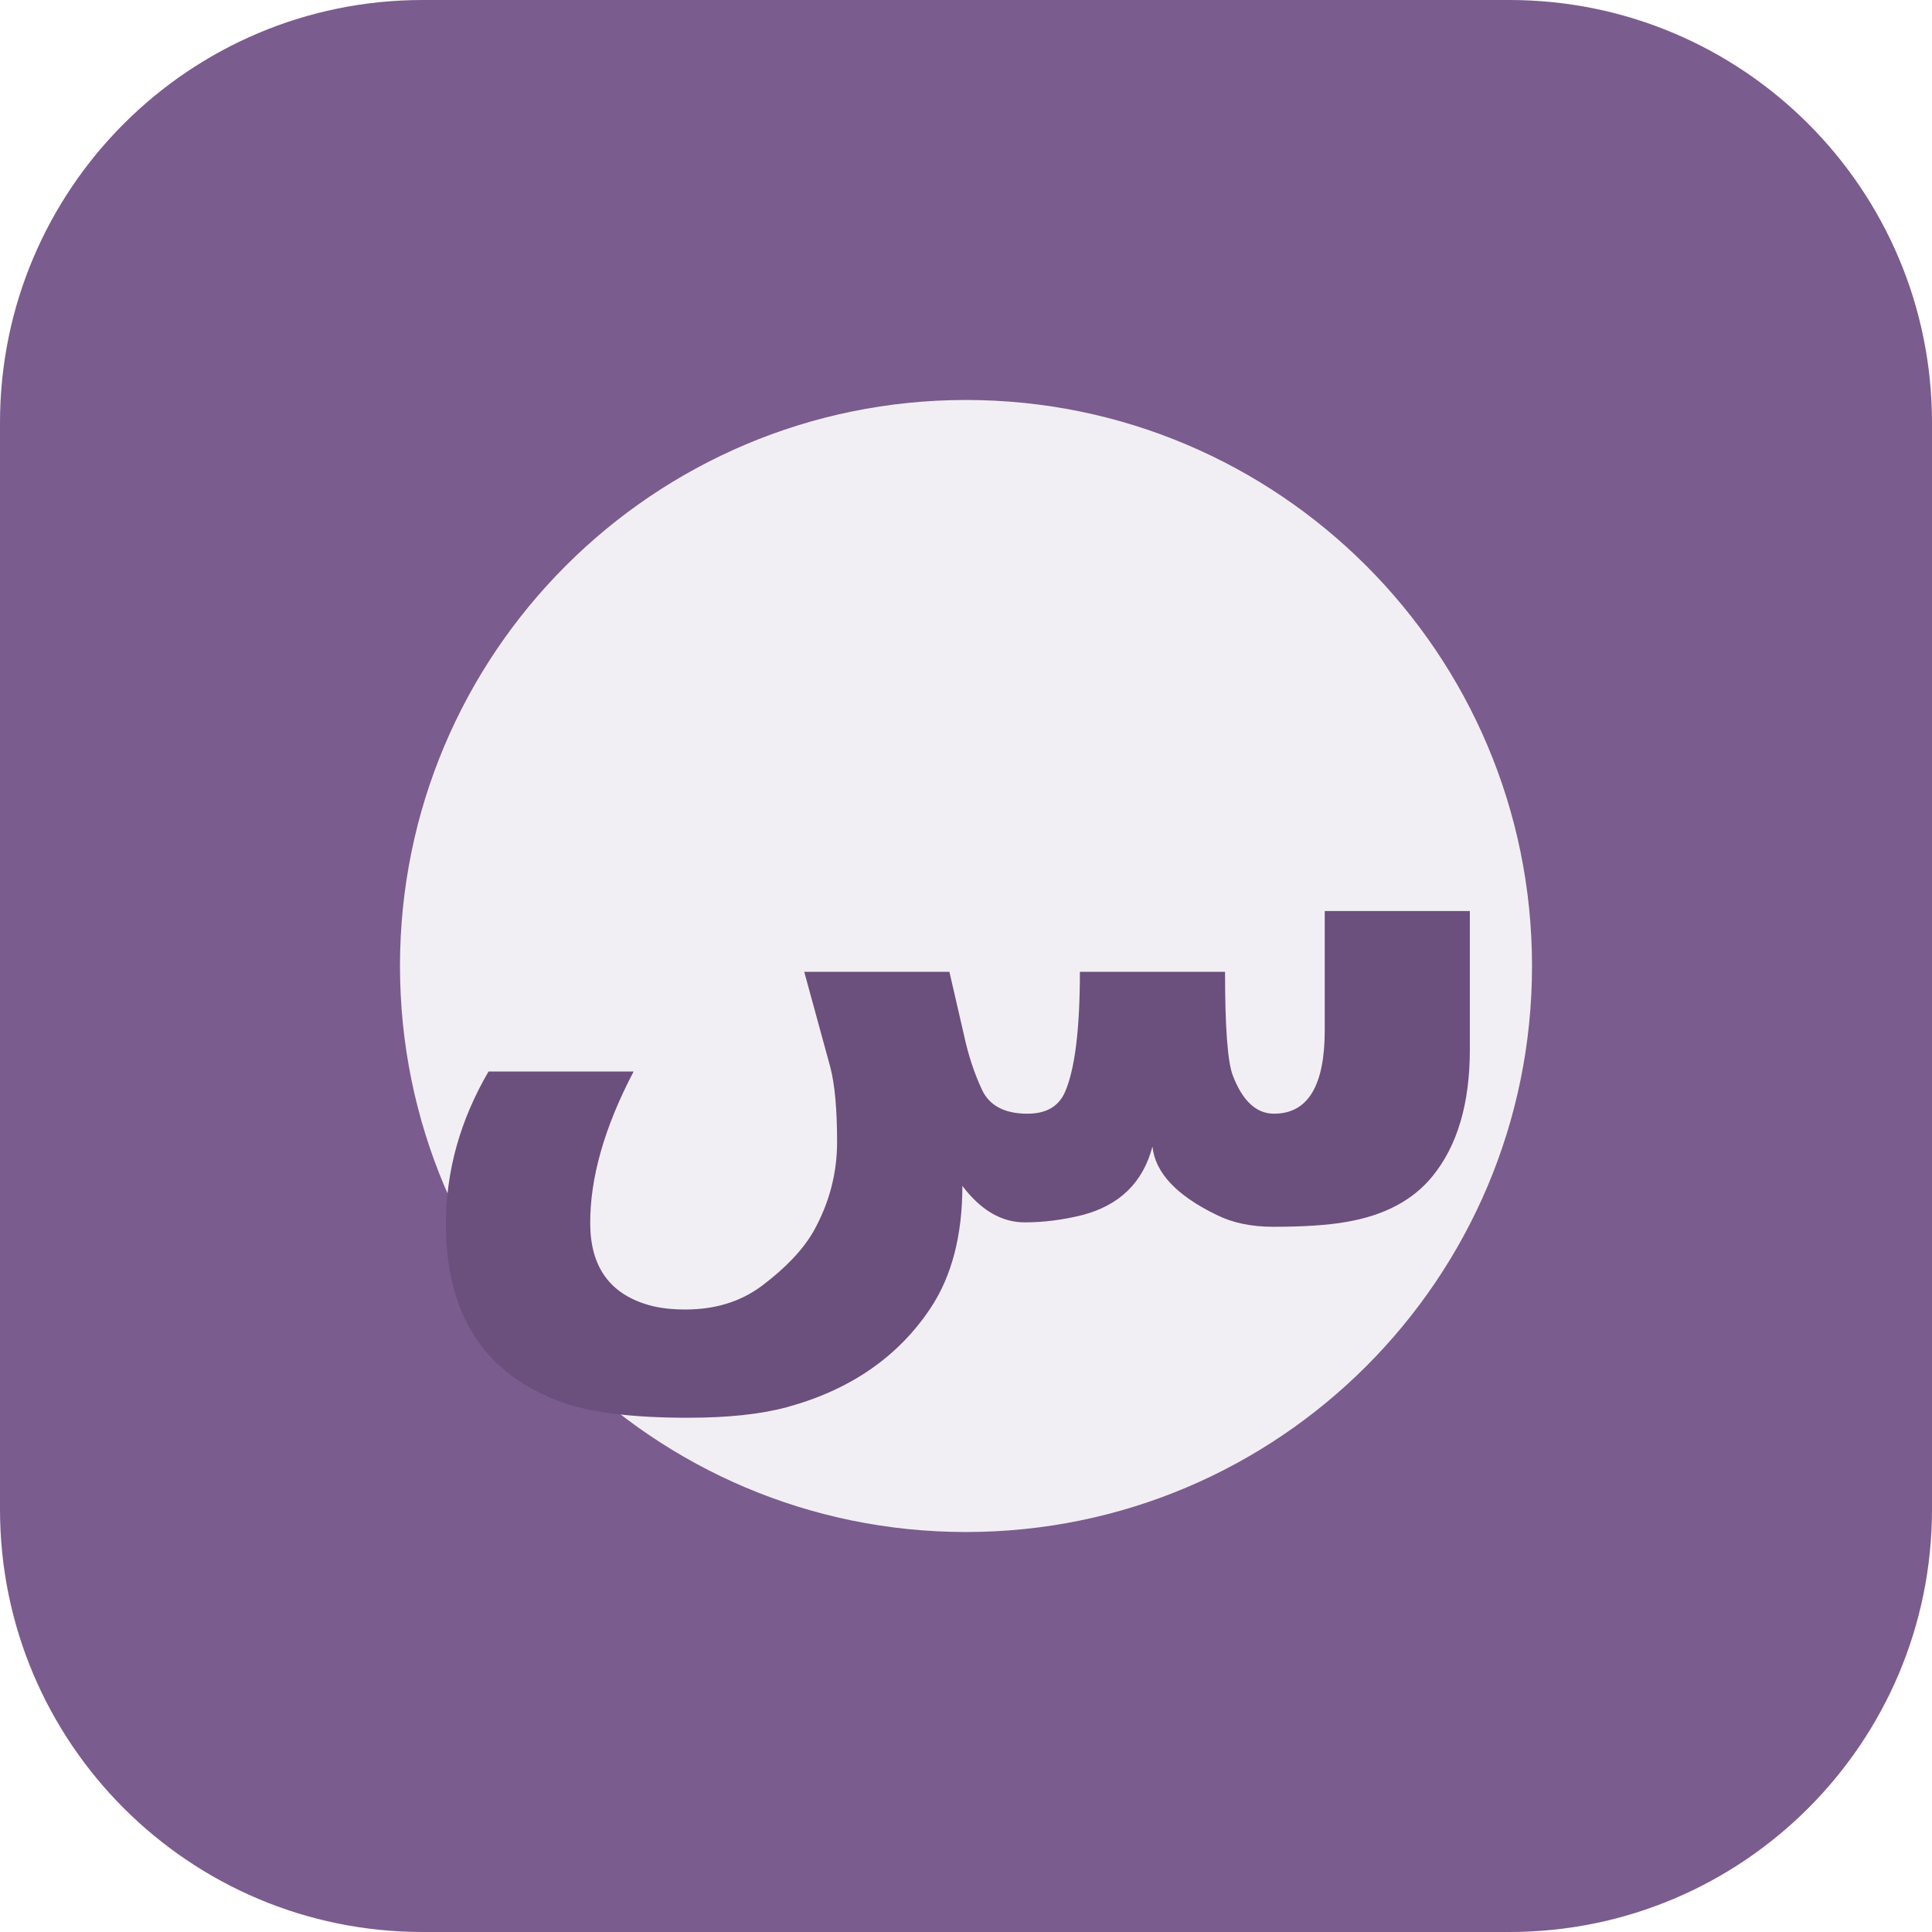
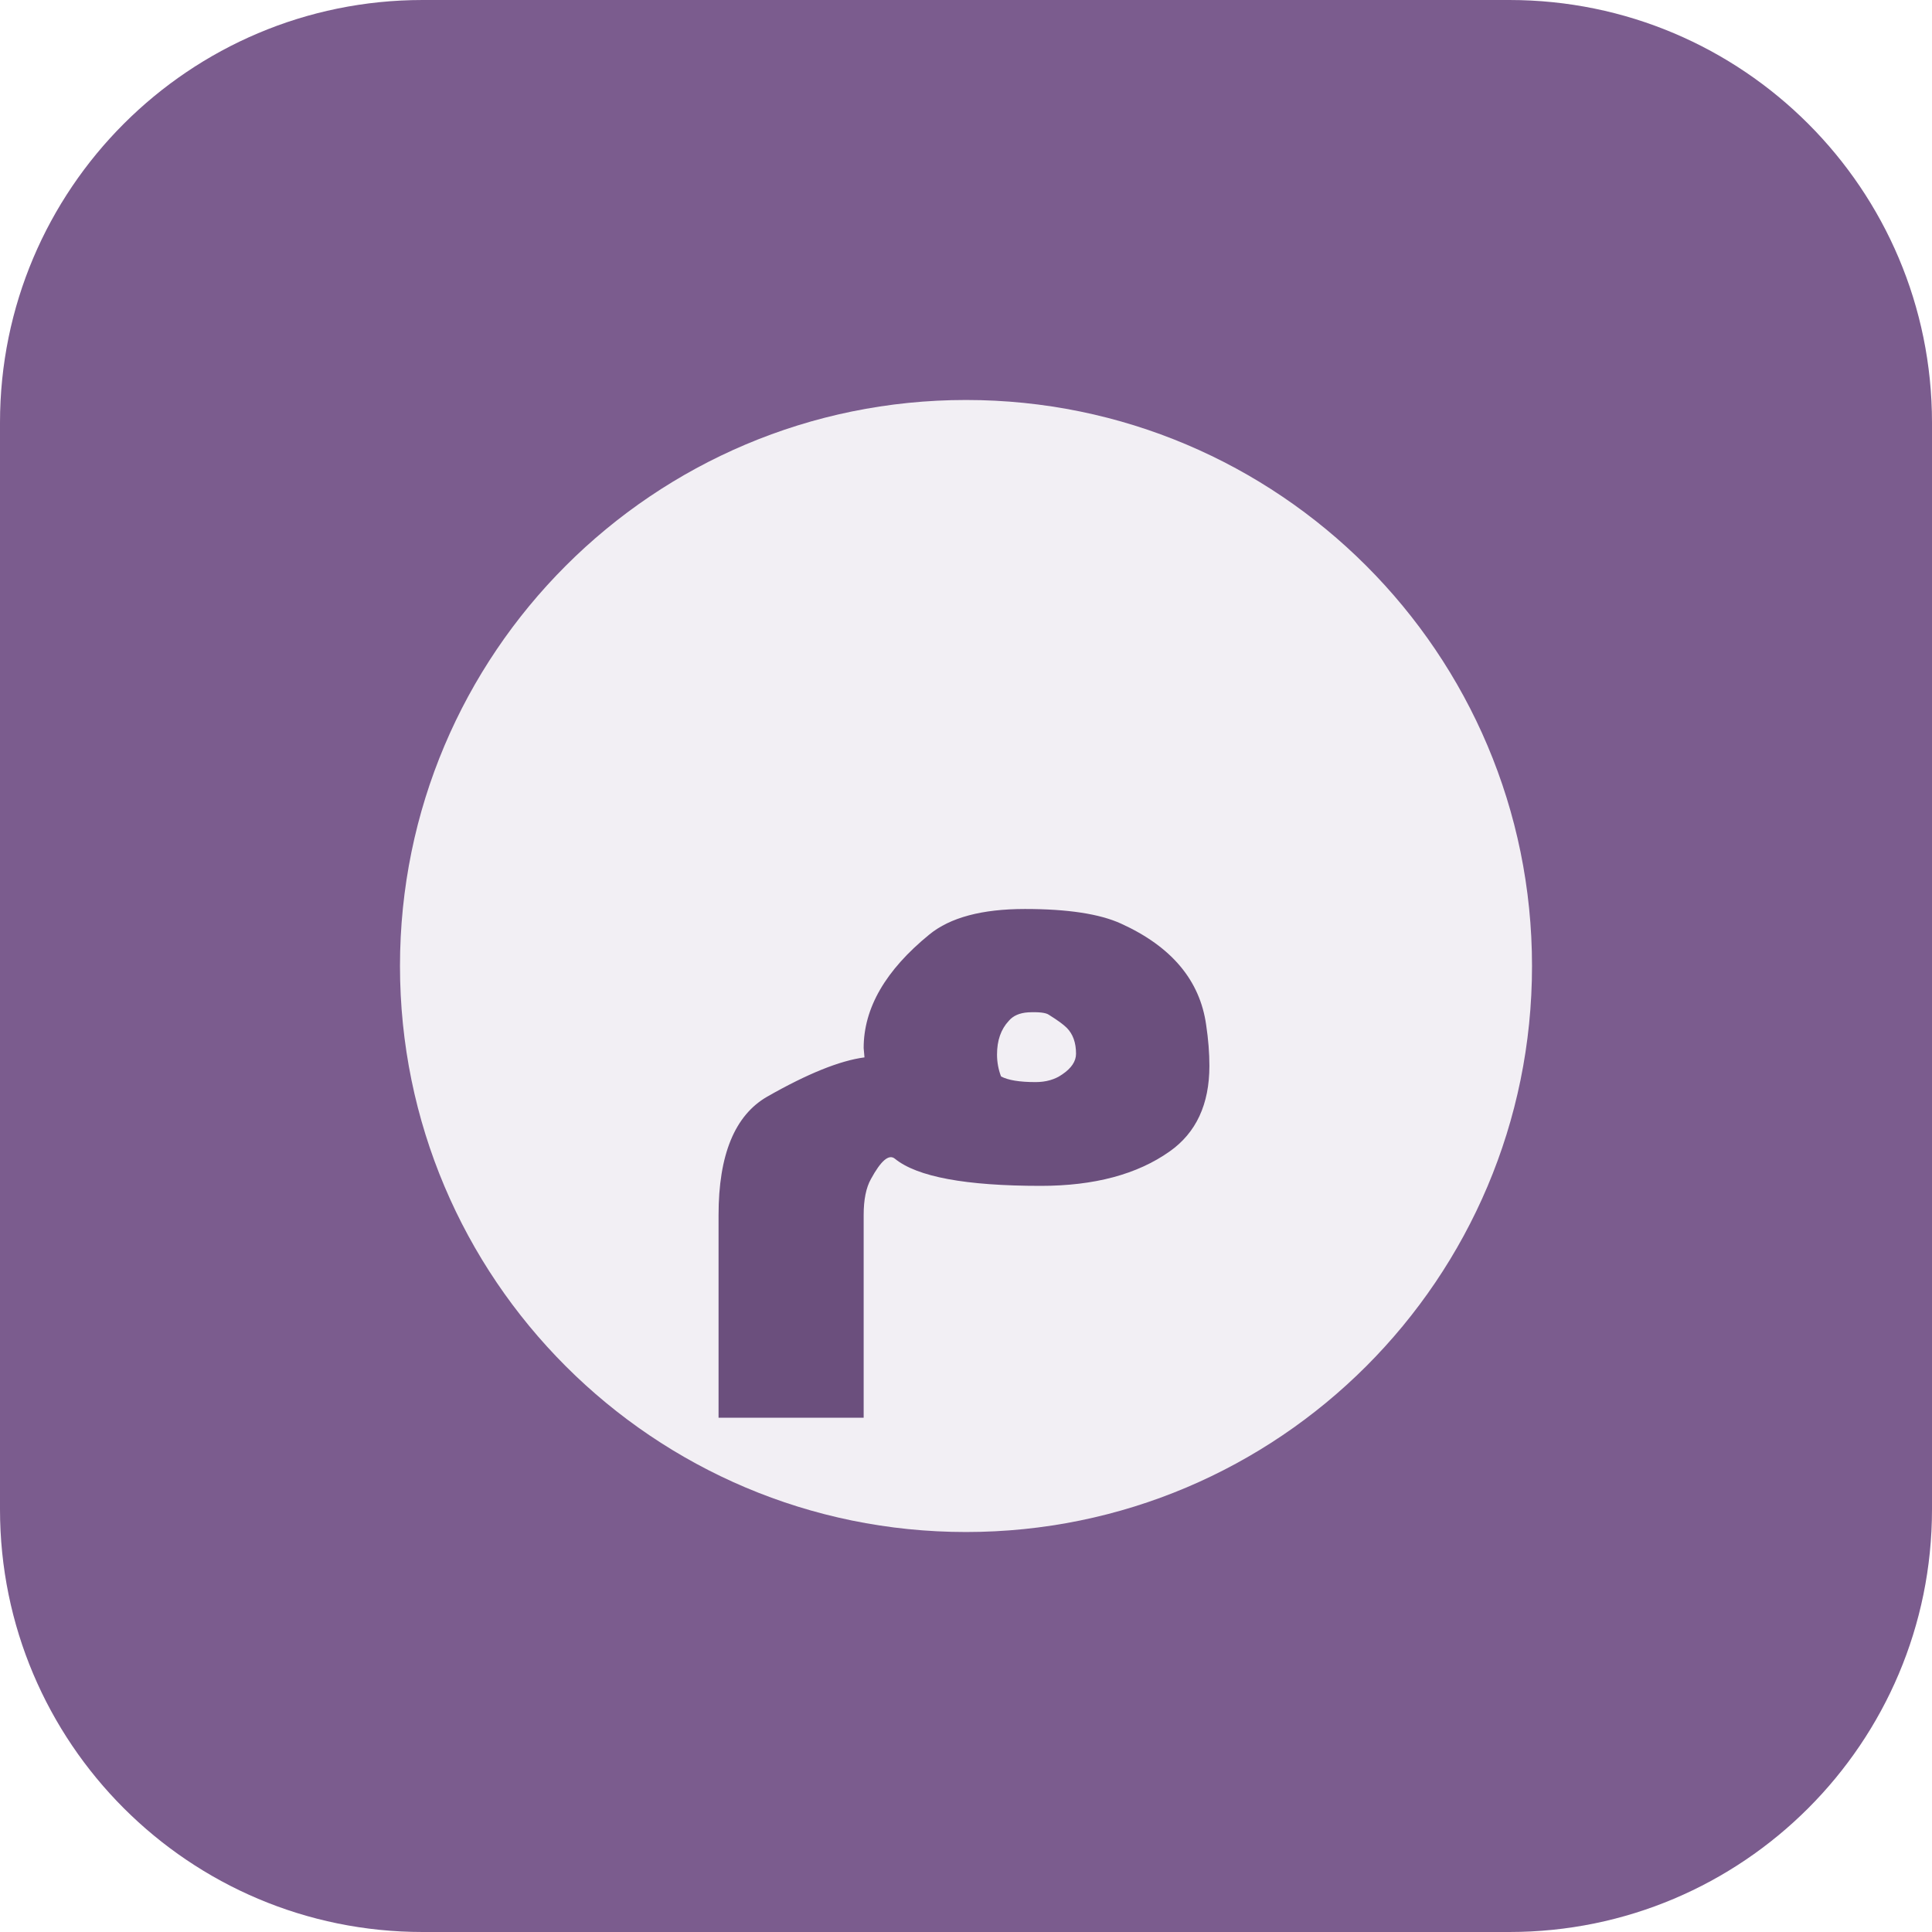
- <svg xmlns="http://www.w3.org/2000/svg" viewBox="0 0 512 512" role="img" aria-label="مساعد سوزان">
+ <svg xmlns="http://www.w3.org/2000/svg" viewBox="0 0 512 512" role="img" aria-label="مساعدك">
  <rect width="512" height="512" rx="112" fill="#7b5c8e" />
  <circle cx="256" cy="256" r="150" fill="#f7f5f8" opacity=".96" />
-   <text x="256" y="322" text-anchor="middle" font-size="220" font-family="Arial, sans-serif" font-weight="700" fill="#6b4f7d">س</text>
+   <text x="256" y="322" text-anchor="middle" font-size="220" font-family="Arial, sans-serif" font-weight="700" fill="#6b4f7d">م</text>
</svg>
